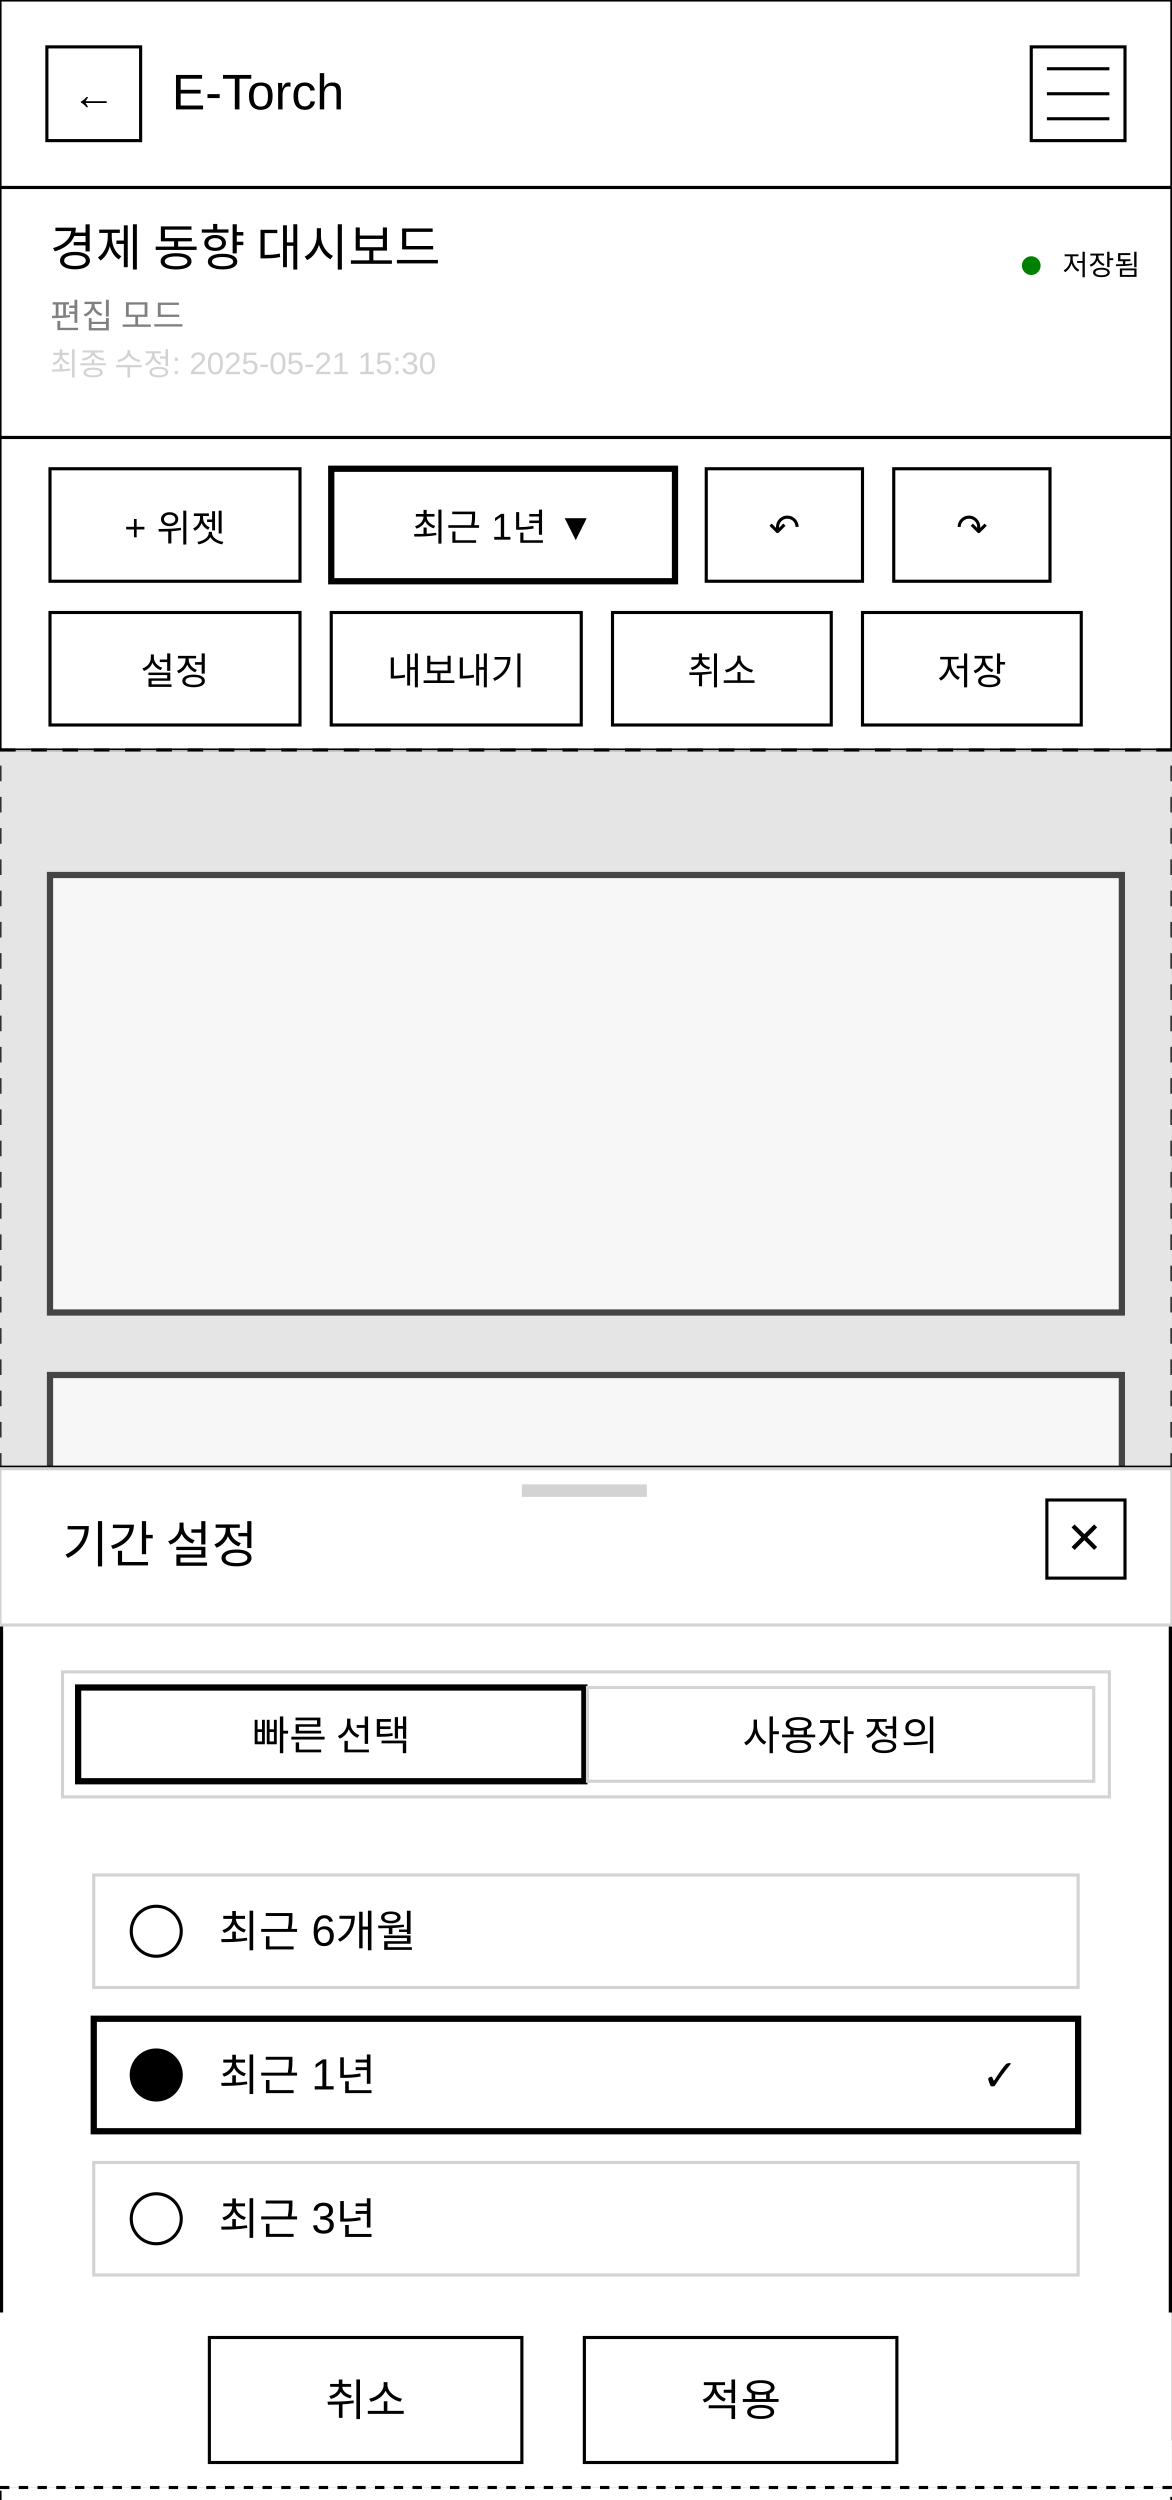
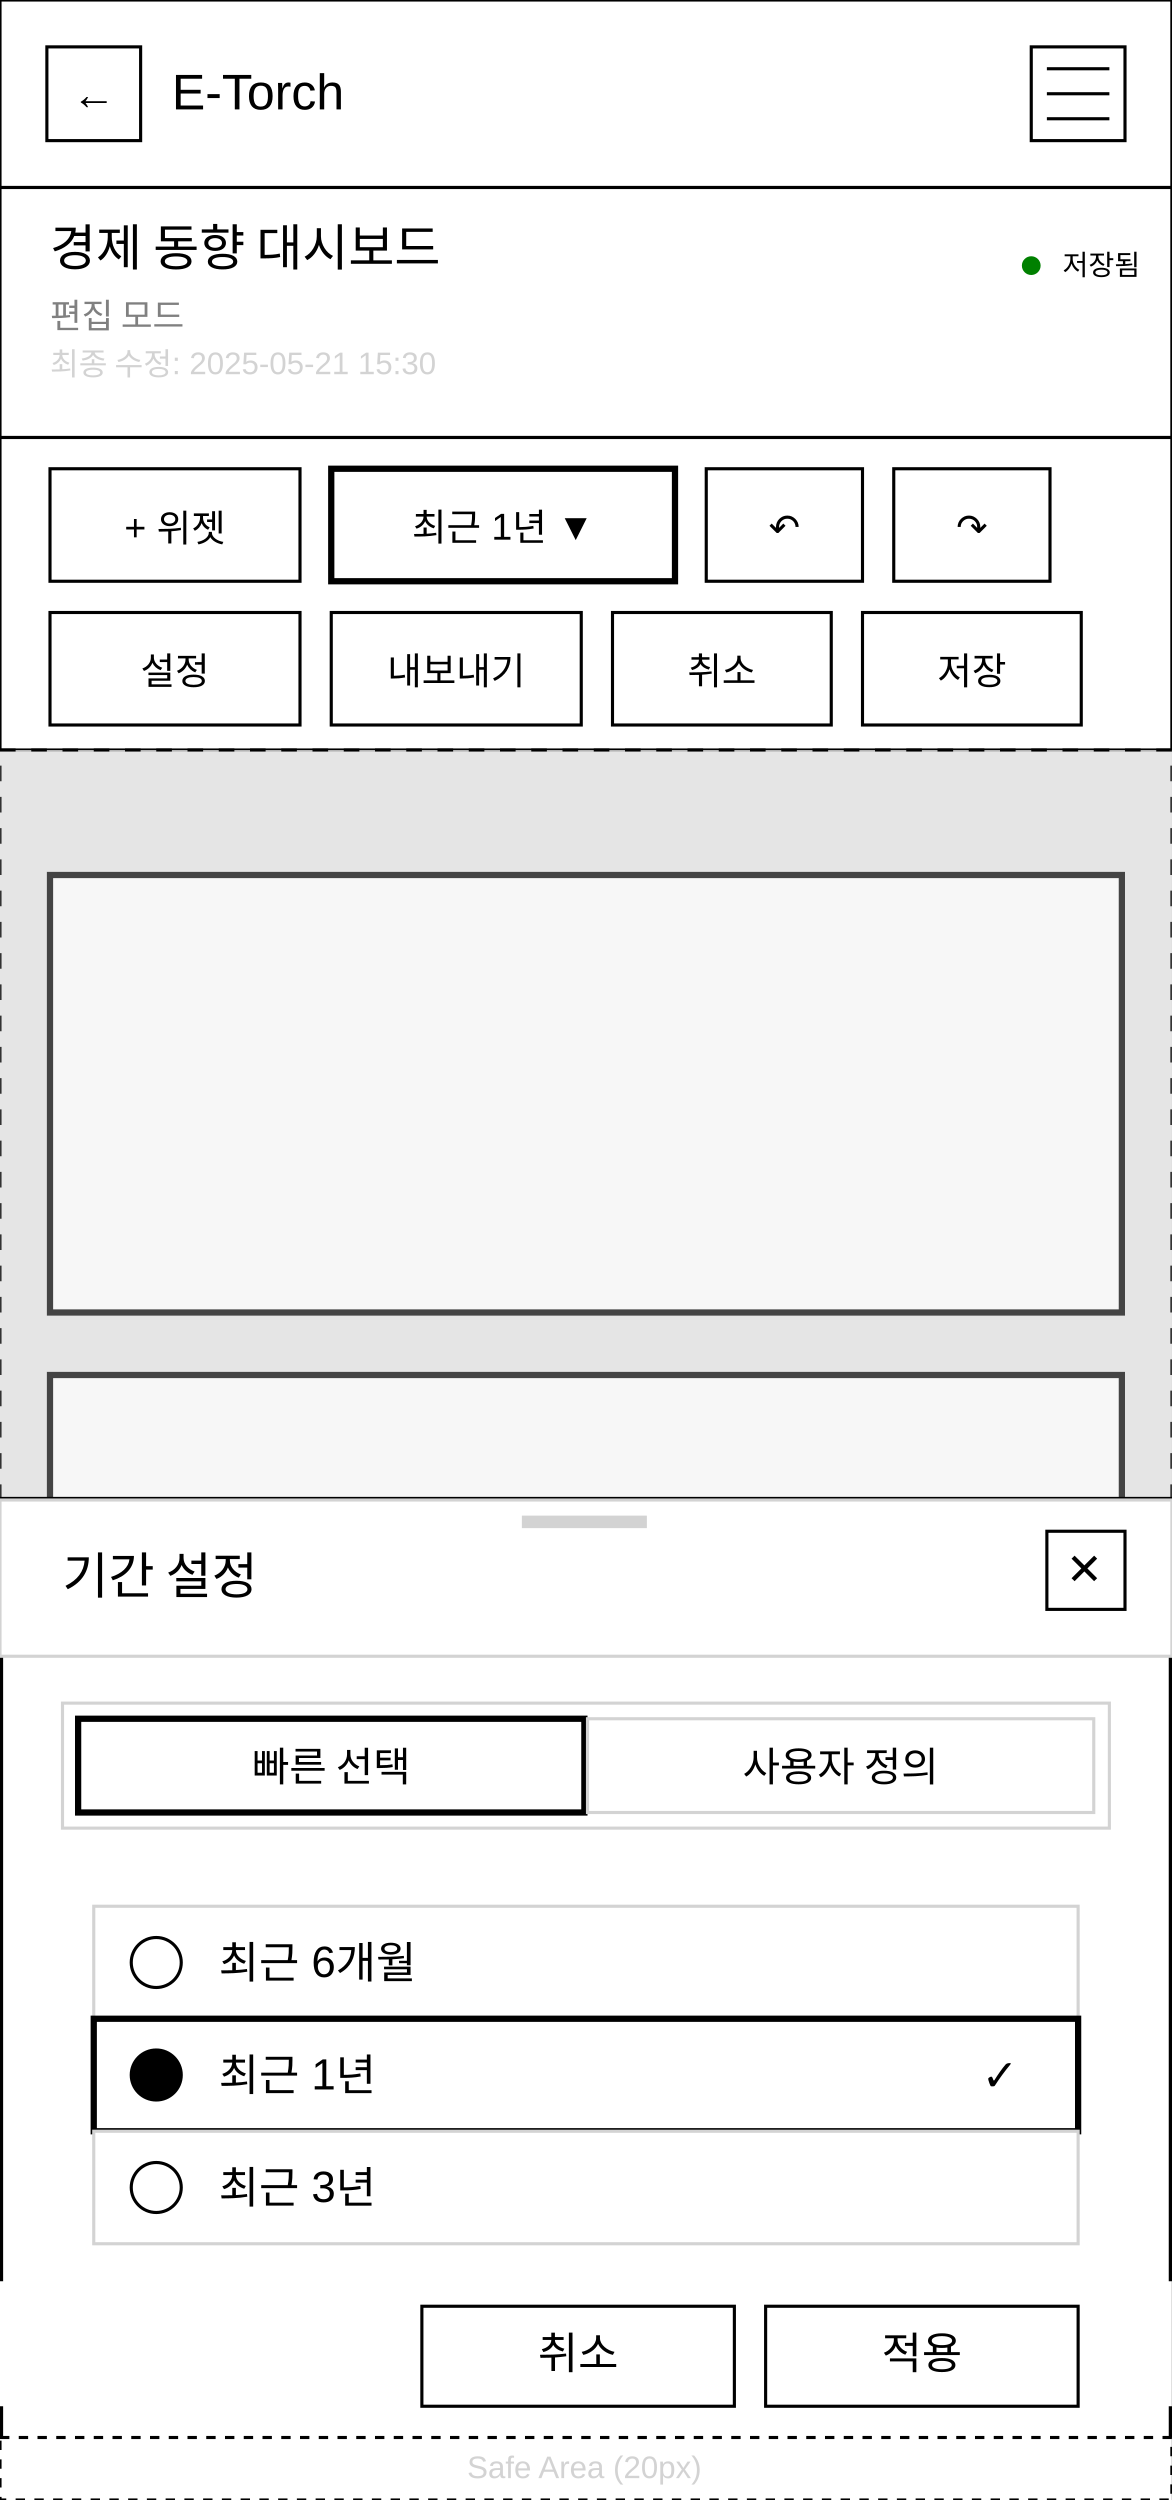
<svg xmlns="http://www.w3.org/2000/svg" width="375" height="800">
  <rect x="0" y="0" width="375" height="800" fill="black" fill-opacity="0.3" />
  <rect x="0" y="0" width="375" height="60" fill="white" stroke="black" stroke-width="1" />
  <rect x="15" y="15" width="30" height="30" fill="white" stroke="black" stroke-width="1" />
  <text x="30" y="35" font-family="Arial" font-size="14" text-anchor="middle">←</text>
  <text x="55" y="35" font-family="Arial" font-size="16">E-Torch</text>
  <rect x="330" y="15" width="30" height="30" fill="white" stroke="black" stroke-width="1" />
  <line x1="335" y1="22" x2="355" y2="22" stroke="black" stroke-width="1" />
  <line x1="335" y1="30" x2="355" y2="30" stroke="black" stroke-width="1" />
  <line x1="335" y1="38" x2="355" y2="38" stroke="black" stroke-width="1" />
  <rect x="0" y="60" width="375" height="80" fill="white" stroke="black" stroke-width="1" />
  <text x="16" y="85" font-family="Arial" font-size="16">경제 동향 대시보드</text>
  <text x="16" y="105" font-family="Arial" font-size="11" fill="gray">편집 모드</text>
  <text x="16" y="120" font-family="Arial" font-size="10" fill="lightgray">최종 수정: 2025-05-21 15:30</text>
  <circle cx="330" cy="85" r="3" fill="green" stroke="none" />
  <text x="340" y="88" font-family="Arial" font-size="9">저장됨</text>
  <rect x="0" y="140" width="375" height="100" fill="white" stroke="black" stroke-width="1" />
  <rect x="16" y="150" width="80" height="36" fill="white" stroke="black" stroke-width="1" />
  <text x="56" y="173" font-family="Arial" font-size="12" text-anchor="middle">+ 위젯</text>
  <rect x="106" y="150" width="110" height="36" fill="white" stroke="black" stroke-width="2" />
  <text x="161" y="173" font-family="Arial" font-size="12" text-anchor="middle">최근 1년 ▼</text>
  <rect x="226" y="150" width="50" height="36" fill="white" stroke="black" stroke-width="1" />
  <text x="251" y="173" font-family="Arial" font-size="12" text-anchor="middle">↶</text>
  <rect x="286" y="150" width="50" height="36" fill="white" stroke="black" stroke-width="1" />
  <text x="311" y="173" font-family="Arial" font-size="12" text-anchor="middle">↷</text>
  <rect x="16" y="196" width="80" height="36" fill="white" stroke="black" stroke-width="1" />
  <text x="56" y="219" font-family="Arial" font-size="12" text-anchor="middle">설정</text>
  <rect x="106" y="196" width="80" height="36" fill="white" stroke="black" stroke-width="1" />
  <text x="146" y="219" font-family="Arial" font-size="12" text-anchor="middle">내보내기</text>
  <rect x="196" y="196" width="70" height="36" fill="white" stroke="black" stroke-width="1" />
  <text x="231" y="219" font-family="Arial" font-size="12" text-anchor="middle">취소</text>
  <rect x="276" y="196" width="70" height="36" fill="white" stroke="black" stroke-width="1" />
  <text x="311" y="219" font-family="Arial" font-size="12" text-anchor="middle">저장</text>
  <rect x="0" y="240" width="375" height="540" fill="white" stroke="black" stroke-width="1" stroke-dasharray="5,5" opacity="0.7" />
  <rect x="16" y="280" width="343" height="140" fill="white" stroke="black" stroke-width="2" opacity="0.7" />
  <rect x="16" y="440" width="343" height="140" fill="white" stroke="black" stroke-width="2" opacity="0.7" />
  <rect x="16" y="600" width="343" height="80" fill="white" stroke="black" stroke-width="2" opacity="0.7" />
-   <rect x="0" y="470" width="375" height="310" fill="white" stroke="black" stroke-width="2" />
-   <rect x="0" y="470" width="375" height="50" fill="white" stroke="lightgray" stroke-width="1" />
-   <text x="20" y="500" font-family="Arial" font-size="16">기간 설정</text>
-   <rect x="335" y="480" width="25" height="25" fill="white" stroke="black" stroke-width="1" />
-   <text x="347" y="497" font-family="Arial" font-size="14" text-anchor="middle">✕</text>
-   <rect x="167" y="475" width="40" height="4" fill="lightgray" stroke="none" />
-   <rect x="20" y="535" width="335" height="40" fill="white" stroke="lightgray" stroke-width="1" />
-   <rect x="25" y="540" width="162" height="30" fill="white" stroke="black" stroke-width="2" />
-   <text x="106" y="560" font-family="Arial" font-size="13" text-anchor="middle">빠른 선택</text>
-   <rect x="188" y="540" width="162" height="30" fill="white" stroke="lightgray" stroke-width="1" />
-   <text x="269" y="560" font-family="Arial" font-size="13" text-anchor="middle">사용자 정의</text>
-   <rect x="20" y="590" width="335" height="130" fill="white" stroke="none" />
-   <rect x="30" y="600" width="315" height="36" fill="white" stroke="lightgray" stroke-width="1" />
-   <circle cx="50" cy="618" r="8" fill="white" stroke="black" stroke-width="1" />
-   <text x="70" y="623" font-family="Arial" font-size="14">최근 6개월</text>
+   <rect x="0" y="480" width="375" height="320" fill="white" stroke="black" stroke-width="2" />
+   <rect x="0" y="480" width="375" height="50" fill="white" stroke="lightgray" stroke-width="1" />
+   <text x="20" y="510" font-family="Arial" font-size="16">기간 설정</text>
+   <rect x="335" y="490" width="25" height="25" fill="white" stroke="black" stroke-width="1" />
+   <text x="347" y="507" font-family="Arial" font-size="14" text-anchor="middle">✕</text>
+   <rect x="167" y="485" width="40" height="4" fill="lightgray" stroke="none" />
+   <rect x="20" y="545" width="335" height="40" fill="white" stroke="lightgray" stroke-width="1" />
+   <rect x="25" y="550" width="162" height="30" fill="white" stroke="black" stroke-width="2" />
+   <text x="106" y="570" font-family="Arial" font-size="13" text-anchor="middle">빠른 선택</text>
+   <rect x="188" y="550" width="162" height="30" fill="white" stroke="lightgray" stroke-width="1" />
+   <text x="269" y="570" font-family="Arial" font-size="13" text-anchor="middle">사용자 정의</text>
+   <rect x="20" y="600" width="335" height="108" fill="white" stroke="none" />
+   <rect x="30" y="610" width="315" height="36" fill="white" stroke="lightgray" stroke-width="1" />
+   <circle cx="50" cy="628" r="8" fill="white" stroke="black" stroke-width="1" />
+   <text x="70" y="633" font-family="Arial" font-size="14">최근 6개월</text>
  <rect x="30" y="646" width="315" height="36" fill="white" stroke="black" stroke-width="2" />
  <circle cx="50" cy="664" r="8" fill="black" stroke="black" stroke-width="1" />
  <text x="70" y="669" font-family="Arial" font-size="14">최근 1년</text>
  <text x="320" y="669" font-family="Arial" font-size="14" text-anchor="middle">✓</text>
-   <rect x="30" y="692" width="315" height="36" fill="white" stroke="lightgray" stroke-width="1" />
-   <circle cx="50" cy="710" r="8" fill="white" stroke="black" stroke-width="1" />
-   <text x="70" y="715" font-family="Arial" font-size="14">최근 3년</text>
-   <rect x="0" y="740" width="375" height="56" fill="white" stroke="none" />
-   <rect x="67" y="748" width="100" height="40" fill="white" stroke="black" stroke-width="1" />
-   <text x="117" y="773" font-family="Arial" font-size="14" text-anchor="middle">취소</text>
-   <rect x="187" y="748" width="100" height="40" fill="white" stroke="black" stroke-width="1" />
-   <text x="237" y="773" font-family="Arial" font-size="14" text-anchor="middle">적용</text>
-   <rect x="0" y="796" width="375" height="20" fill="white" stroke="black" stroke-width="1" stroke-dasharray="3,3" />
-   <text x="187" y="809" font-family="Arial" font-size="10" text-anchor="middle" fill="lightgray">안전 영역 (20px)</text>
+   <rect x="30" y="682" width="315" height="36" fill="white" stroke="lightgray" stroke-width="1" />
+   <circle cx="50" cy="700" r="8" fill="white" stroke="black" stroke-width="1" />
+   <text x="70" y="705" font-family="Arial" font-size="14">최근 3년</text>
+   <rect x="0" y="730" width="375" height="40" fill="white" stroke="none" />
+   <rect x="135" y="738" width="100" height="32" fill="white" stroke="black" stroke-width="1" />
+   <text x="185" y="758" font-family="Arial" font-size="14" text-anchor="middle">취소</text>
+   <rect x="245" y="738" width="100" height="32" fill="white" stroke="black" stroke-width="1" />
+   <text x="295" y="758" font-family="Arial" font-size="14" text-anchor="middle">적용</text>
+   <rect x="0" y="780" width="375" height="20" fill="white" stroke="black" stroke-width="1" stroke-dasharray="3,3" />
+   <text x="187" y="793" font-family="Arial" font-size="10" text-anchor="middle" fill="lightgray">Safe Area (20px)</text>
</svg>
